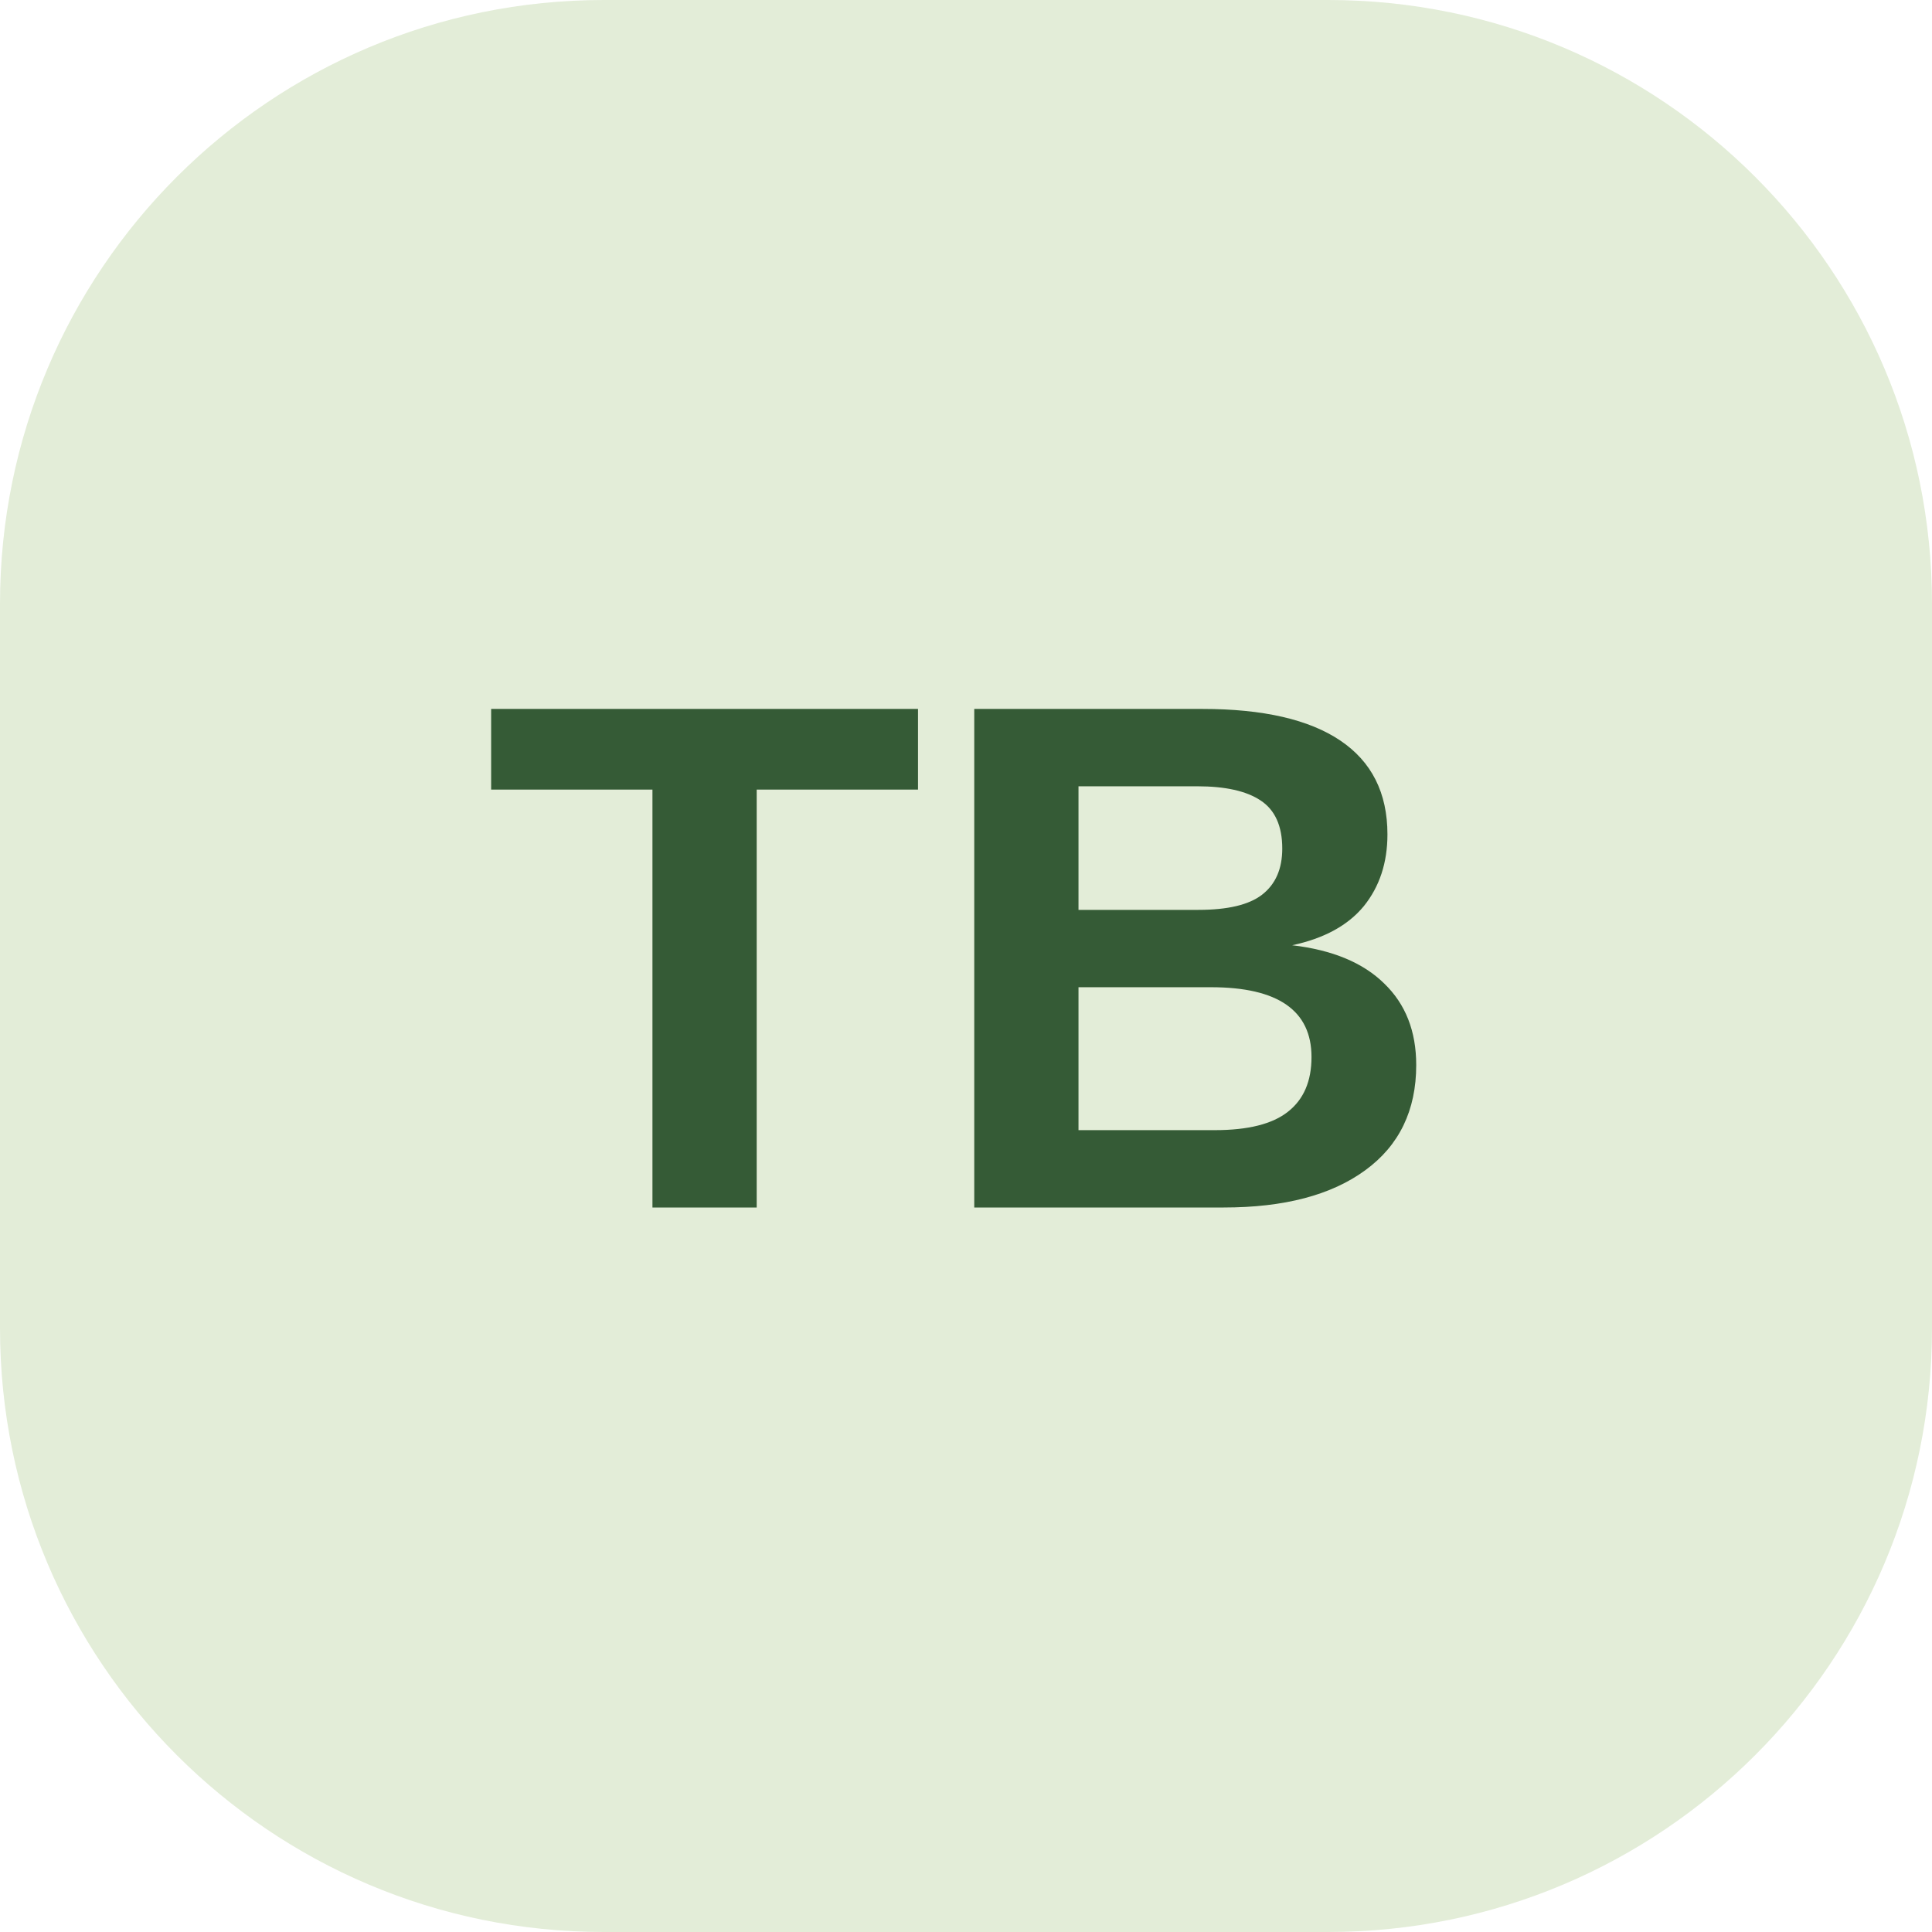
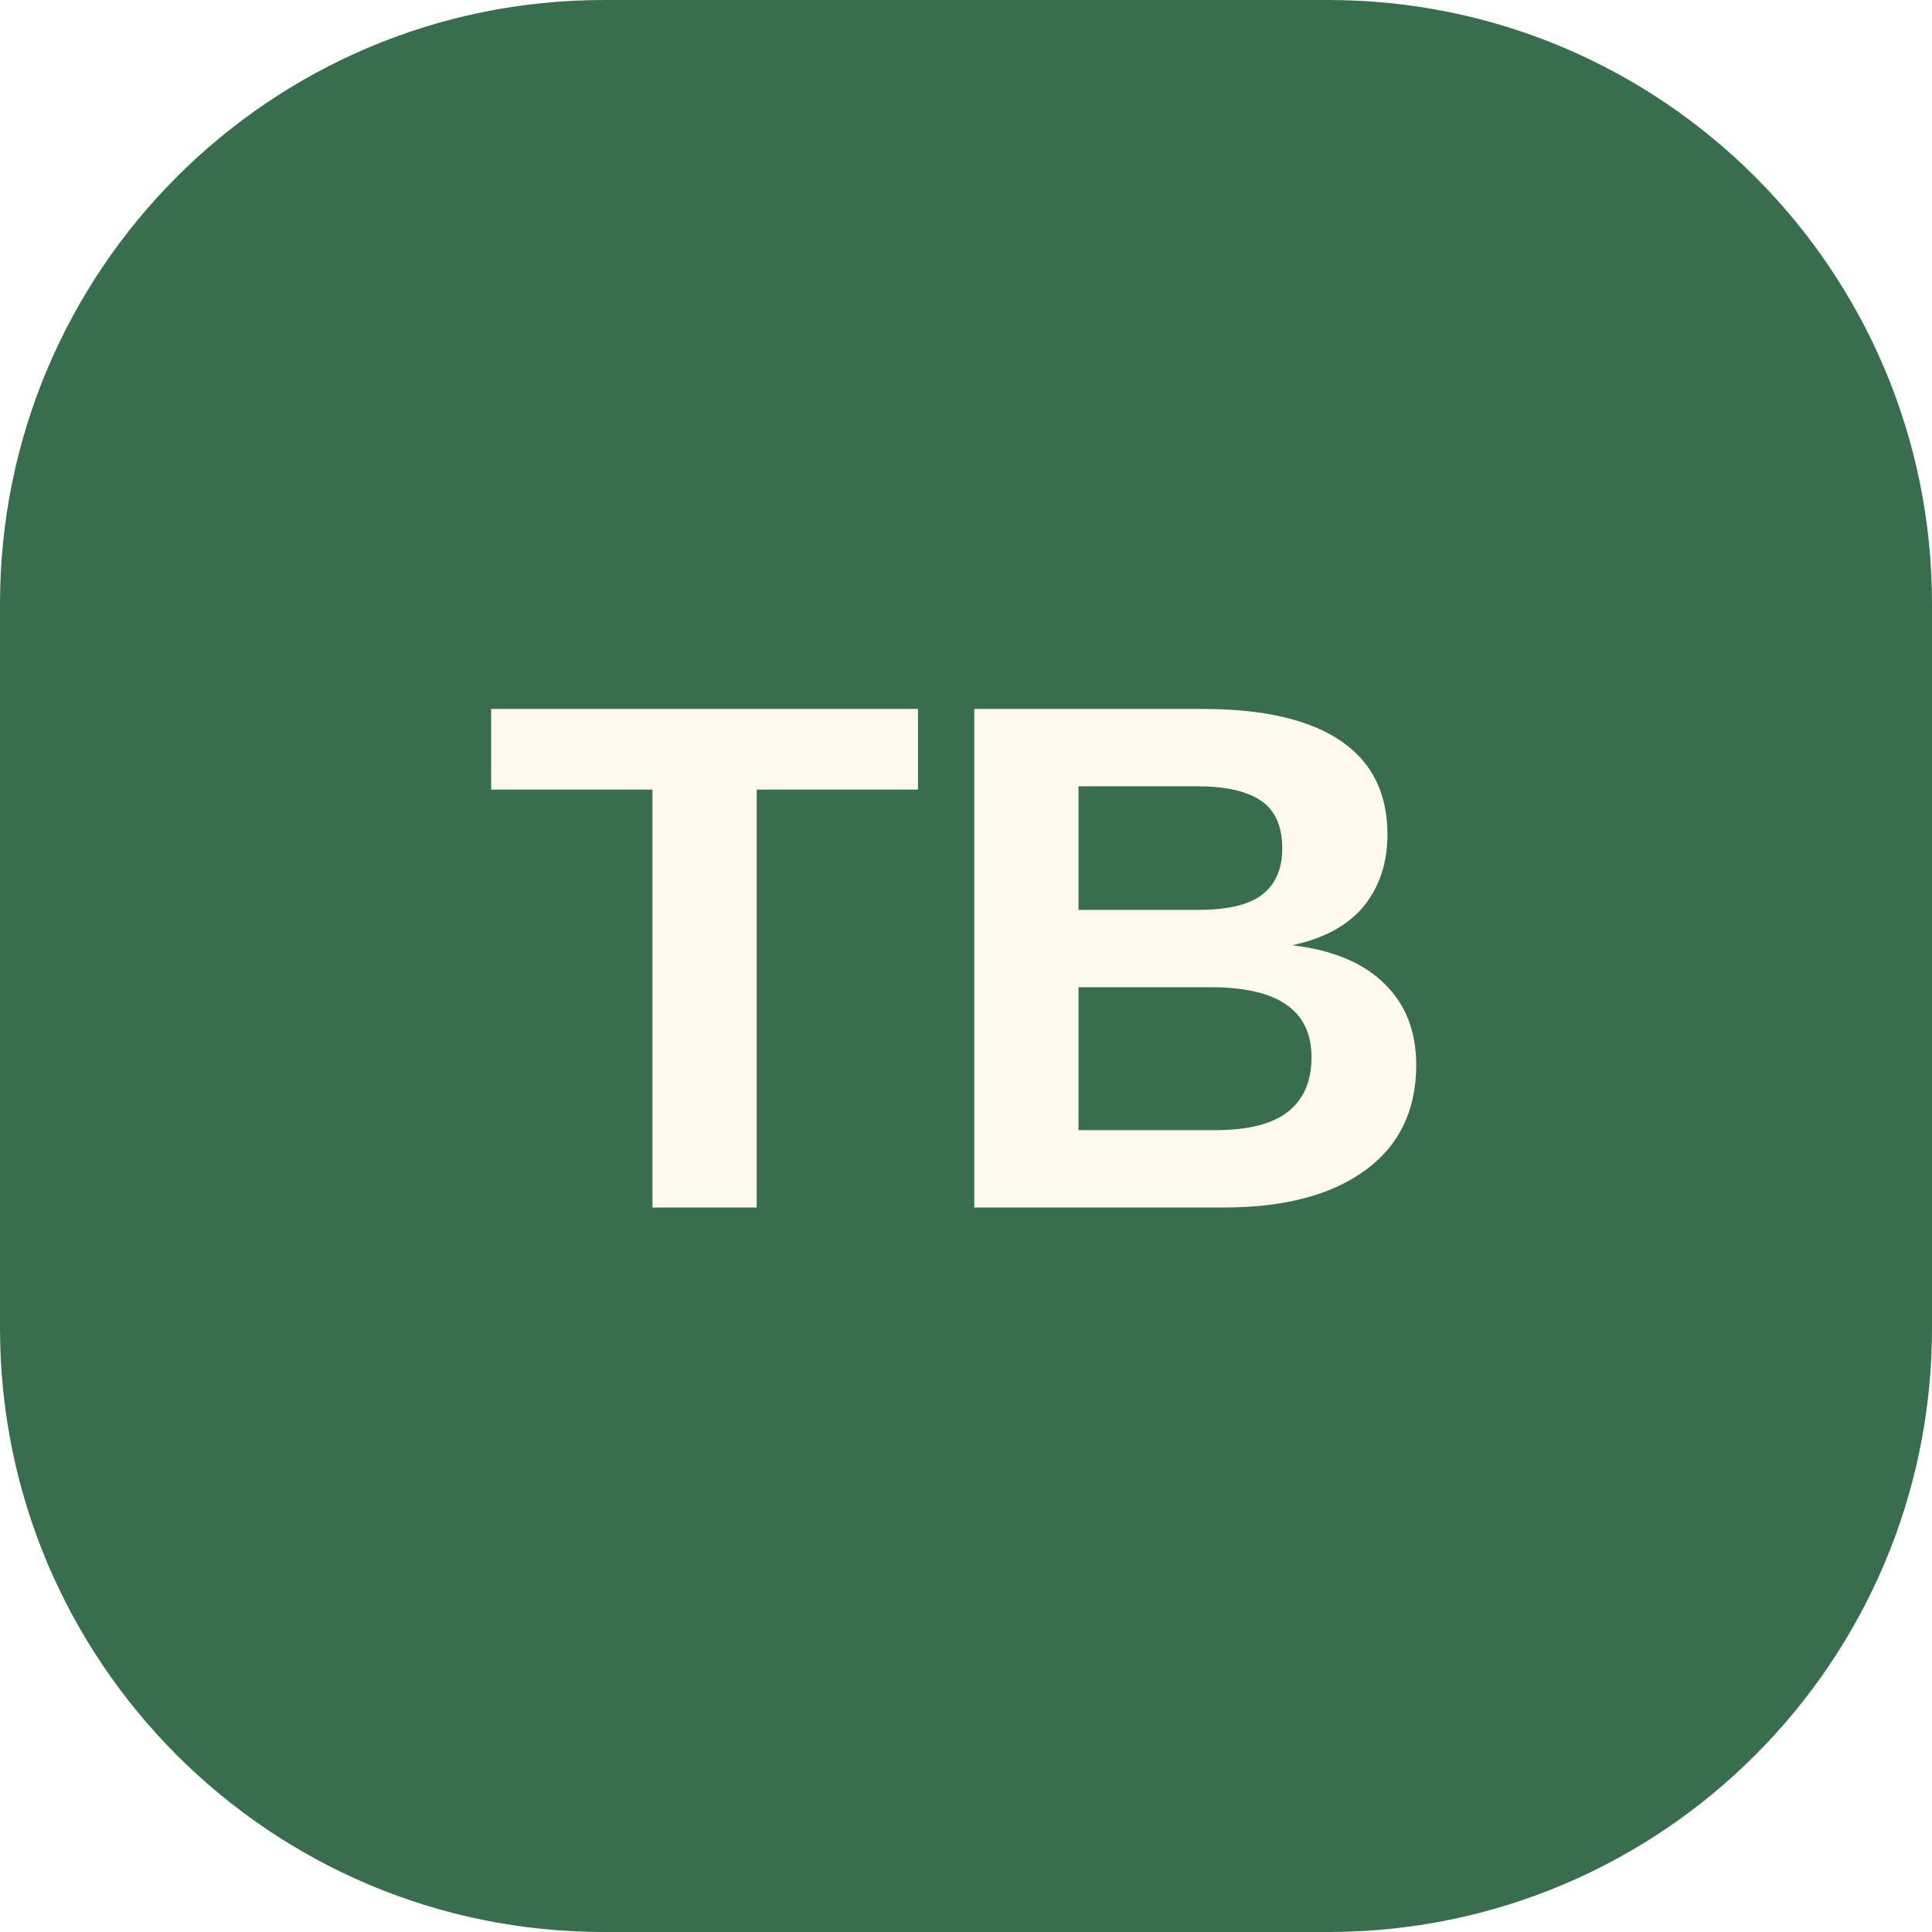
<svg xmlns="http://www.w3.org/2000/svg" viewBox="0 0 64 64">
-   <rect width="64" height="64" rx="20" fill="#e3edd8" />
-   <text x="32" y="40" text-anchor="middle" font-family="Arial,sans-serif" font-weight="700" font-size="24" fill="#355b36">TB</text>
+   <rect width="64" height="64" rx="20" fill="#386e4d" />
+   <text x="32" y="40" text-anchor="middle" font-family="Arial,sans-serif" font-weight="700" font-size="24" fill="#fffaf0">TB</text>
</svg>
